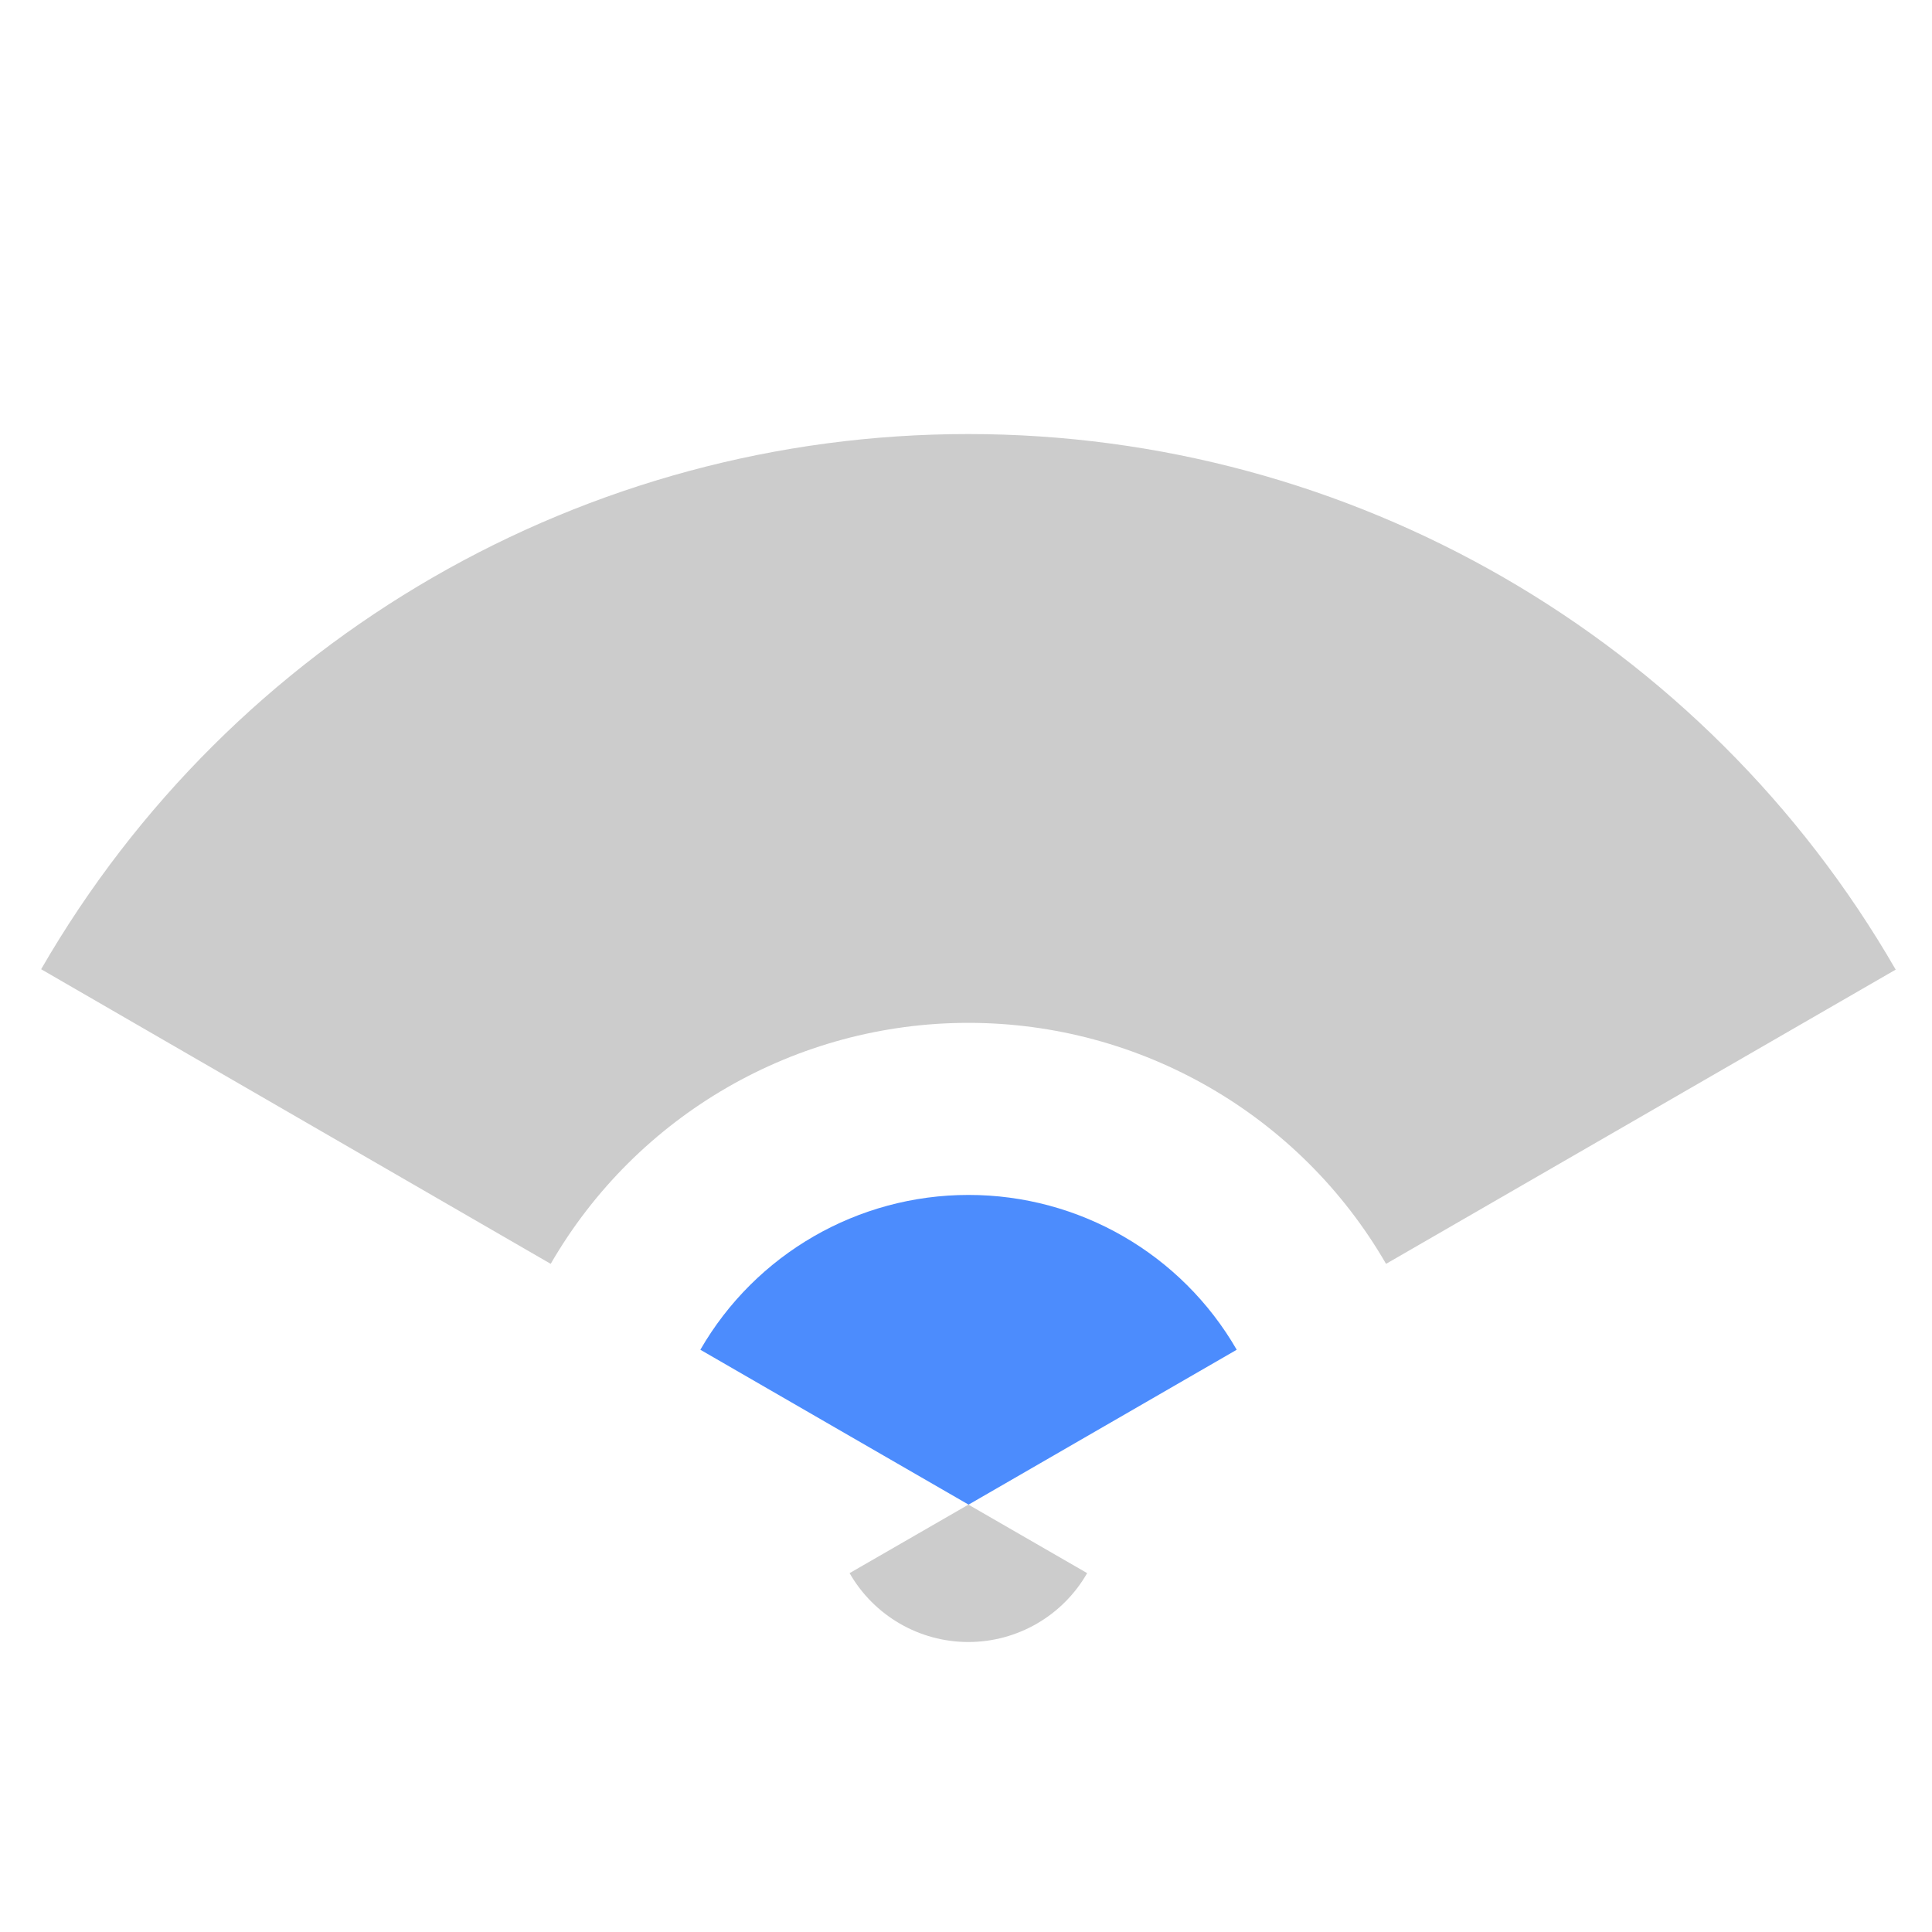
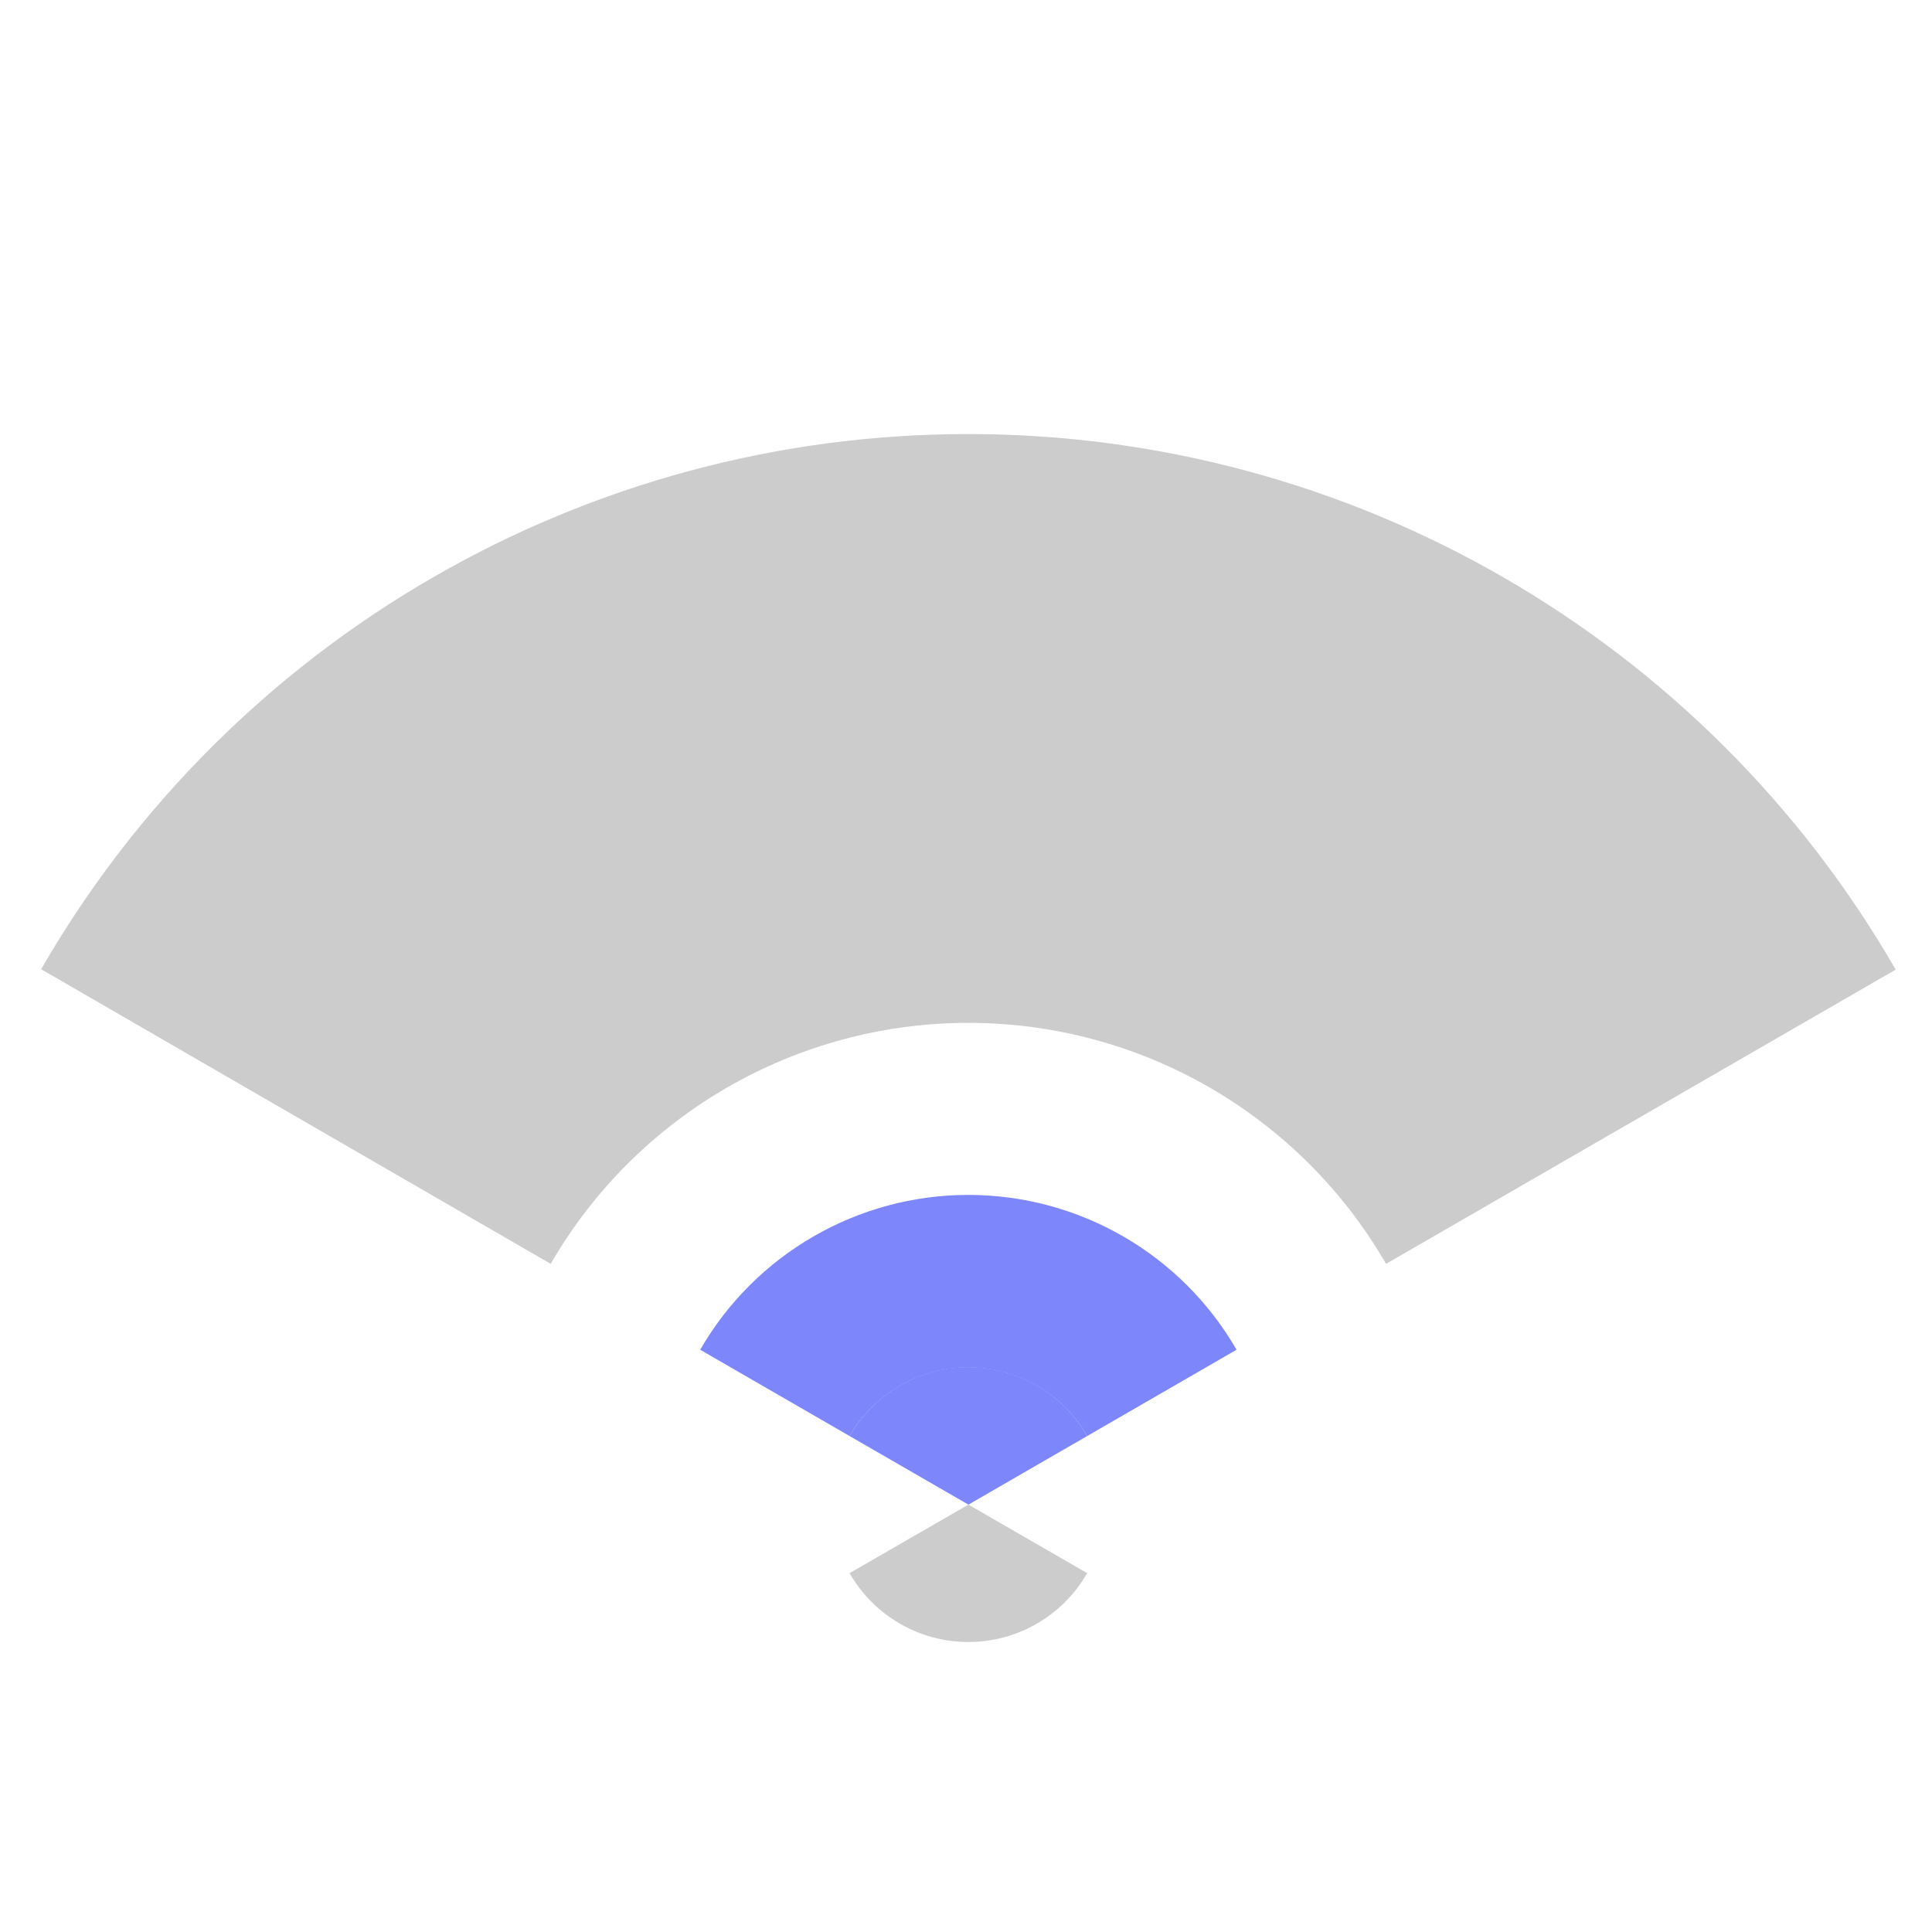
<svg xmlns="http://www.w3.org/2000/svg" id="图层_1" data-name="图层 1" viewBox="0 0 240 240">
-   <path d="M120.3,53.92A132.93,132.93,0,0,0,5.11,120.4L68.41,157a59.93,59.93,0,0,1,103.77,0l63.31-36.55A133,133,0,0,0,120.3,53.92Z" style="fill: #ccc" />
-   <path d="M120.3,148.44A38.44,38.44,0,0,0,87,167.67l18.56,10.72,14.76,8.52,14.75-8.52,18.56-10.72A38.44,38.44,0,0,0,120.3,148.44Z" style="fill: #4c8cfd" />
-   <path d="M105.54,195.42a17,17,0,0,0,29.51,0l-14.75-8.51Z" style="fill: #ccc" />
+   <g>
+     <path d="M120.3,53.92A132.93,132.93,0,0,0,5.11,120.4L68.41,157a59.93,59.93,0,0,1,103.77,0l63.31-36.55A133,133,0,0,0,120.3,53.92Z" style="fill: #ccc" />
+     <path d="M120.3,169.87a17,17,0,0,1,14.75,8.52l18.56-10.72a38.47,38.47,0,0,0-66.63,0l18.56,10.72A17,17,0,0,1,120.3,169.87Z" style="fill: #7d86fb" />
+     <path d="M135.05,178.39a17,17,0,0,0-29.51,0l14.76,8.52Z" style="fill: #7d86fb" />
+     <path d="M105.54,195.42a17,17,0,0,0,29.51,0l-14.75-8.51Z" style="fill: #ccc" />
+   </g>
</svg>
